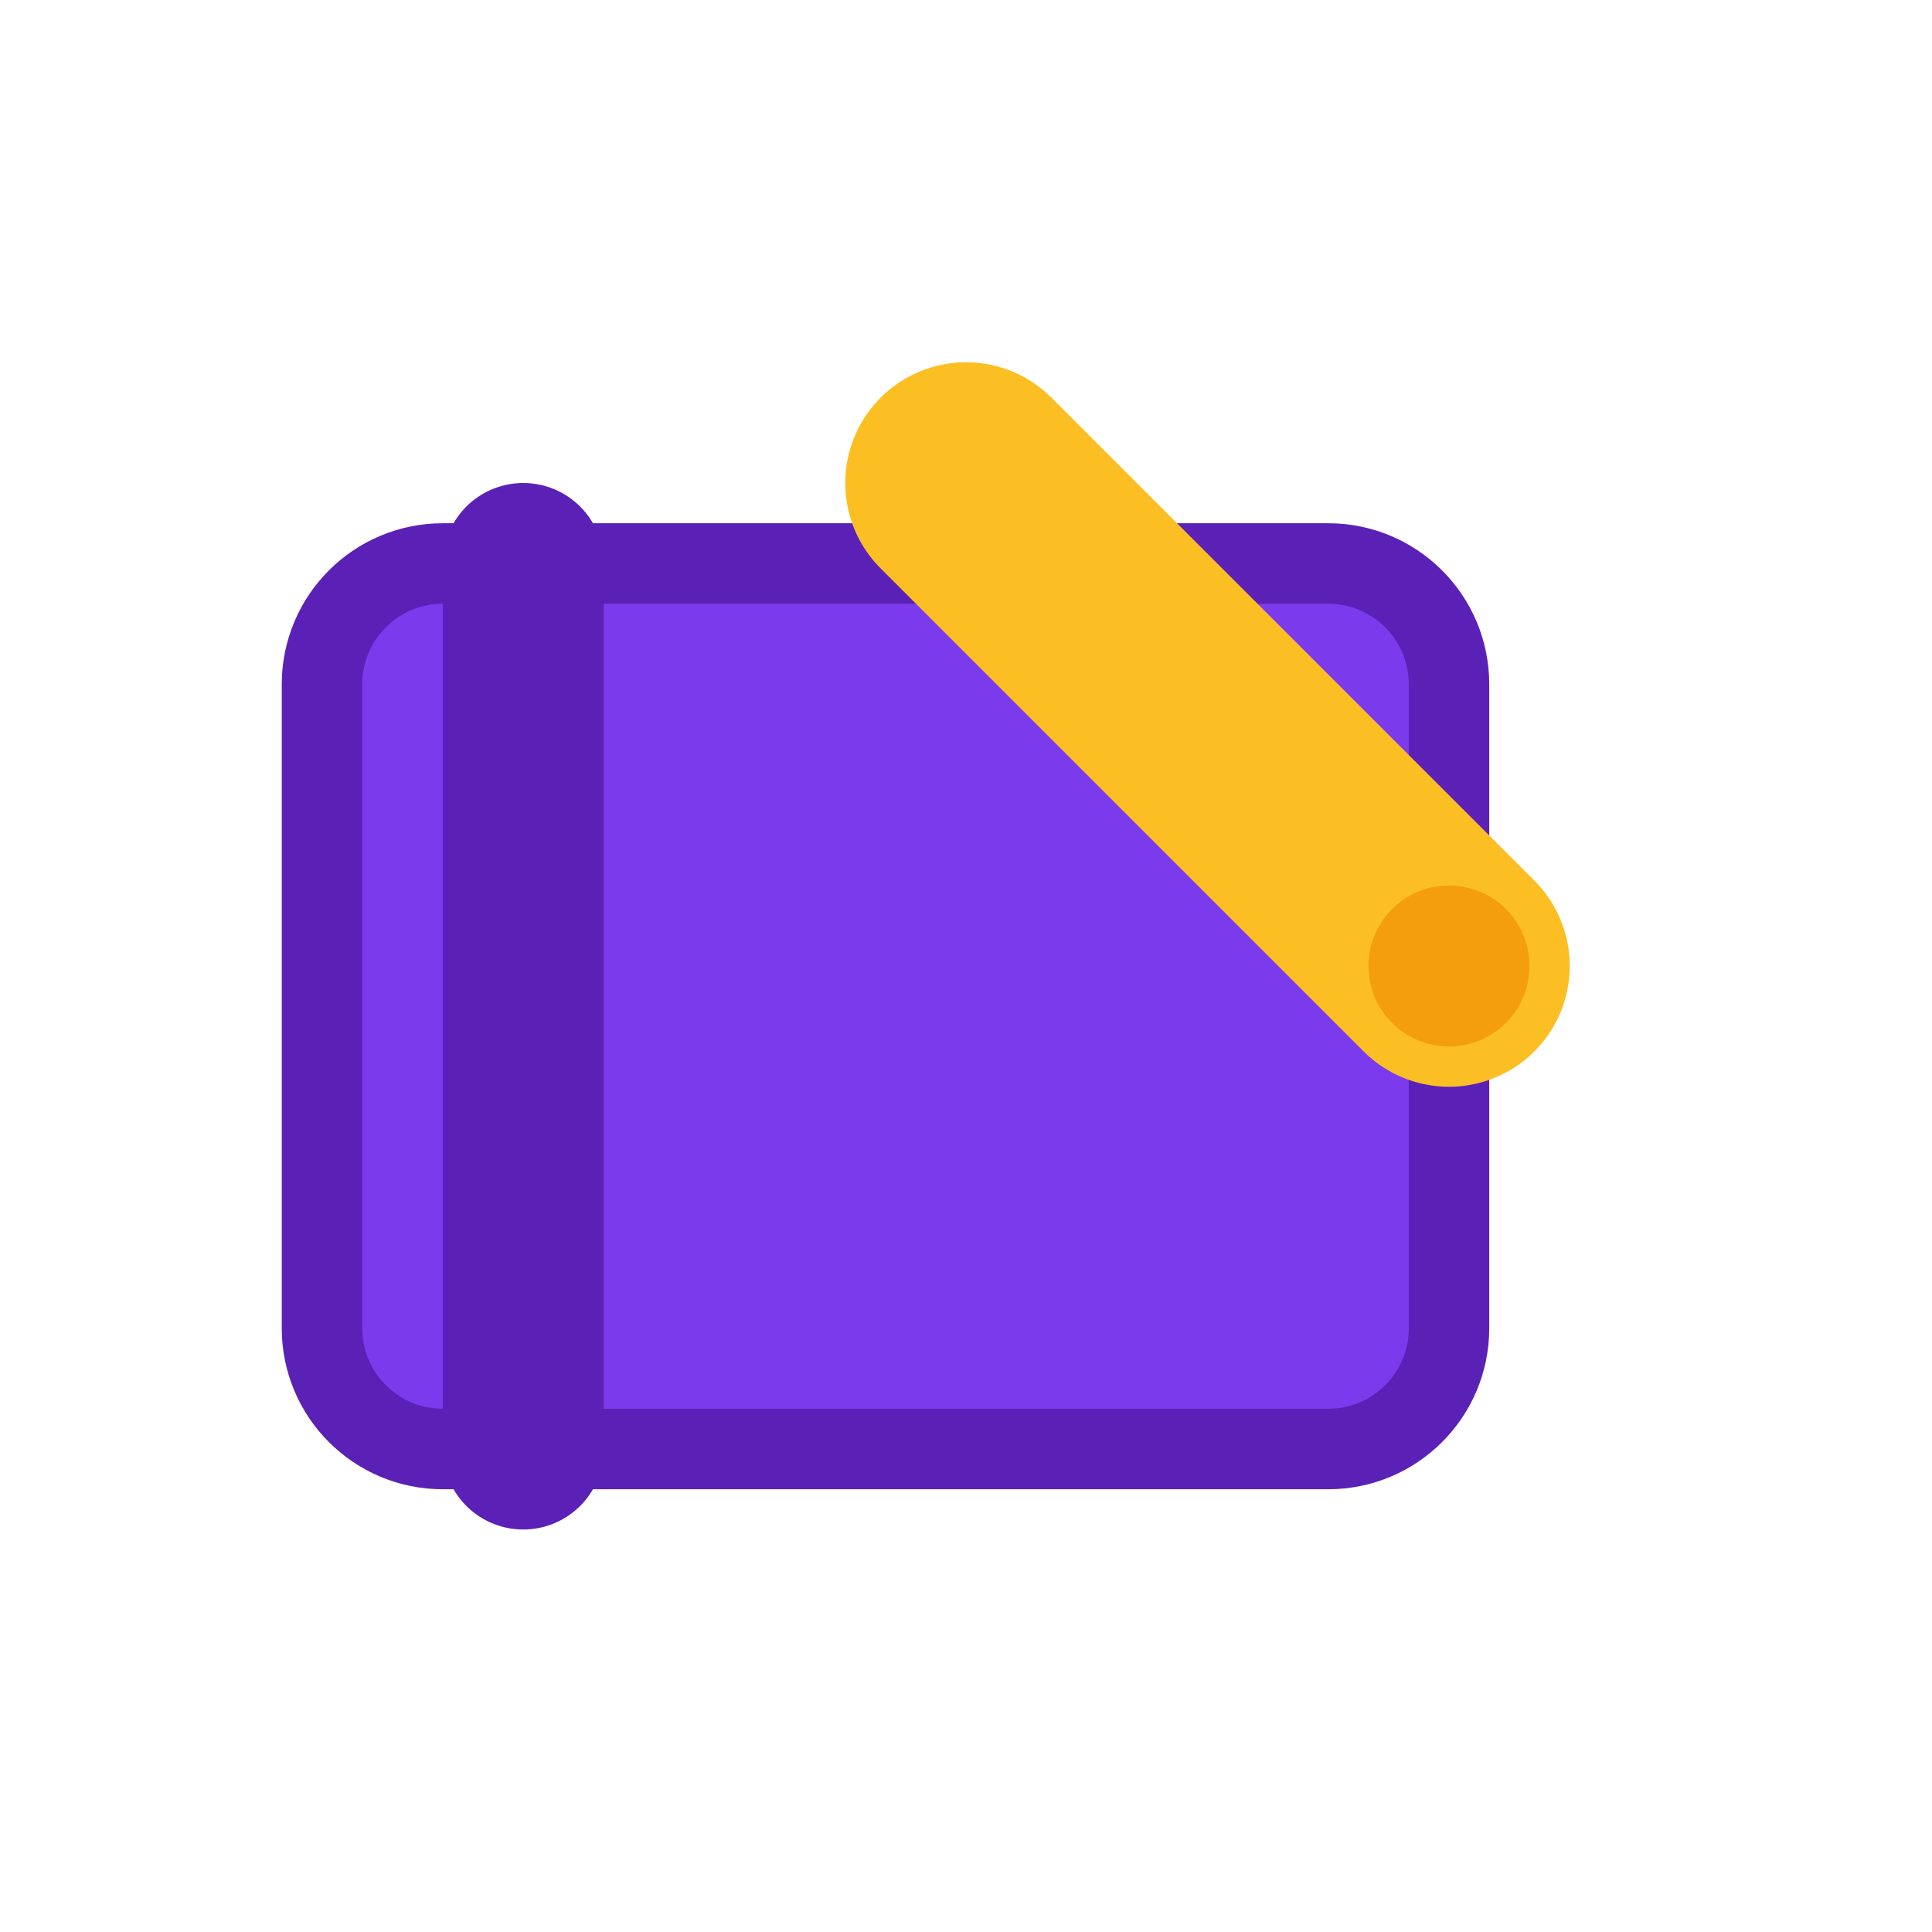
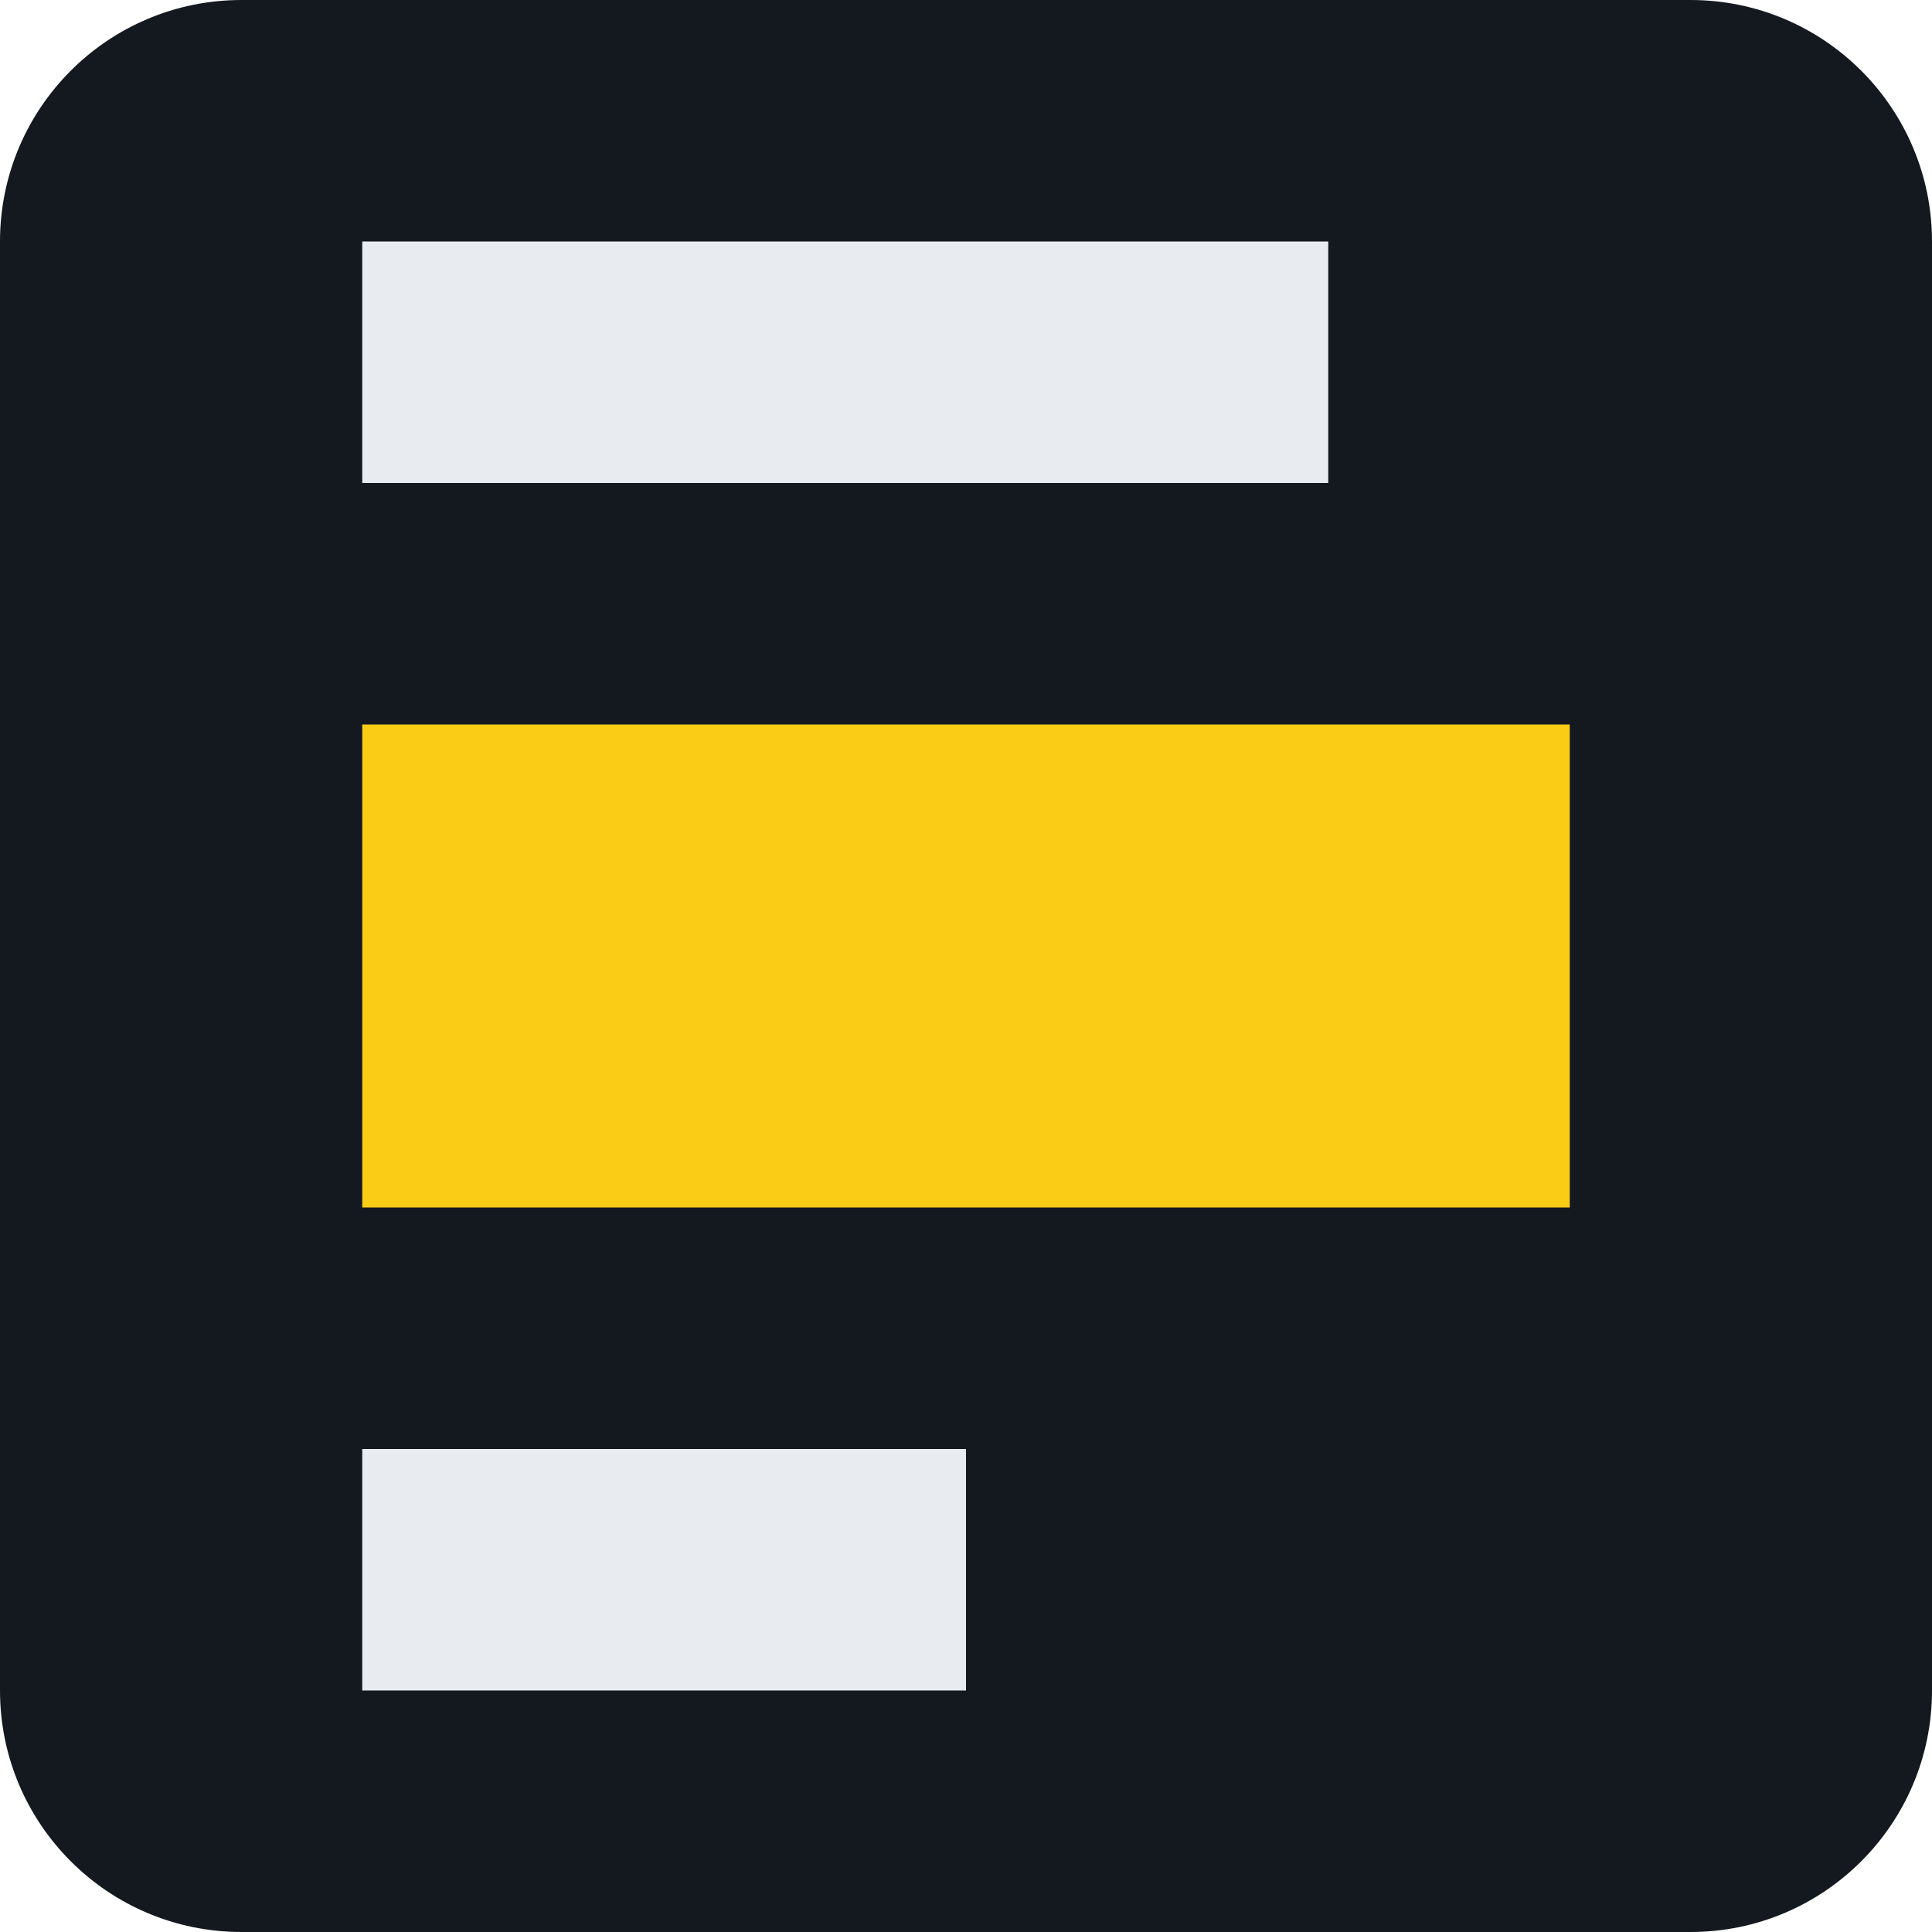
- <svg xmlns="http://www.w3.org/2000/svg" width="16" height="16" viewBox="0 0 24 24" fill="none" stroke="currentColor" stroke-width="1.5" stroke-linecap="round" stroke-linejoin="round">
-   <rect x="4" y="7" width="14" height="11" rx="1.5" fill="#7c3aed" stroke="#5b21b6" stroke-width="1" />
-   <line x1="6.5" y1="7" x2="6.5" y2="18" stroke="#5b21b6" stroke-width="2" />
-   <line x1="12" y1="6" x2="18" y2="12" stroke="#fbbf24" stroke-width="3" stroke-linecap="round" />
-   <circle cx="18" cy="12" r="1" fill="#f59e0b" stroke="none" />
+ <svg xmlns="http://www.w3.org/2000/svg" width="16" height="16" viewBox="0 0 16 16" shape-rendering="geometricPrecision">
+   <rect width="16" height="16" rx="2" fill="#14181F" />
+   <rect x="3" y="2" width="8" height="2" fill="#E8EBF0" />
+   <rect x="3" y="6" width="10" height="4" fill="#FACC15" />
+   <rect x="3" y="12" width="5" height="2" fill="#E8EBF0" />
</svg>
